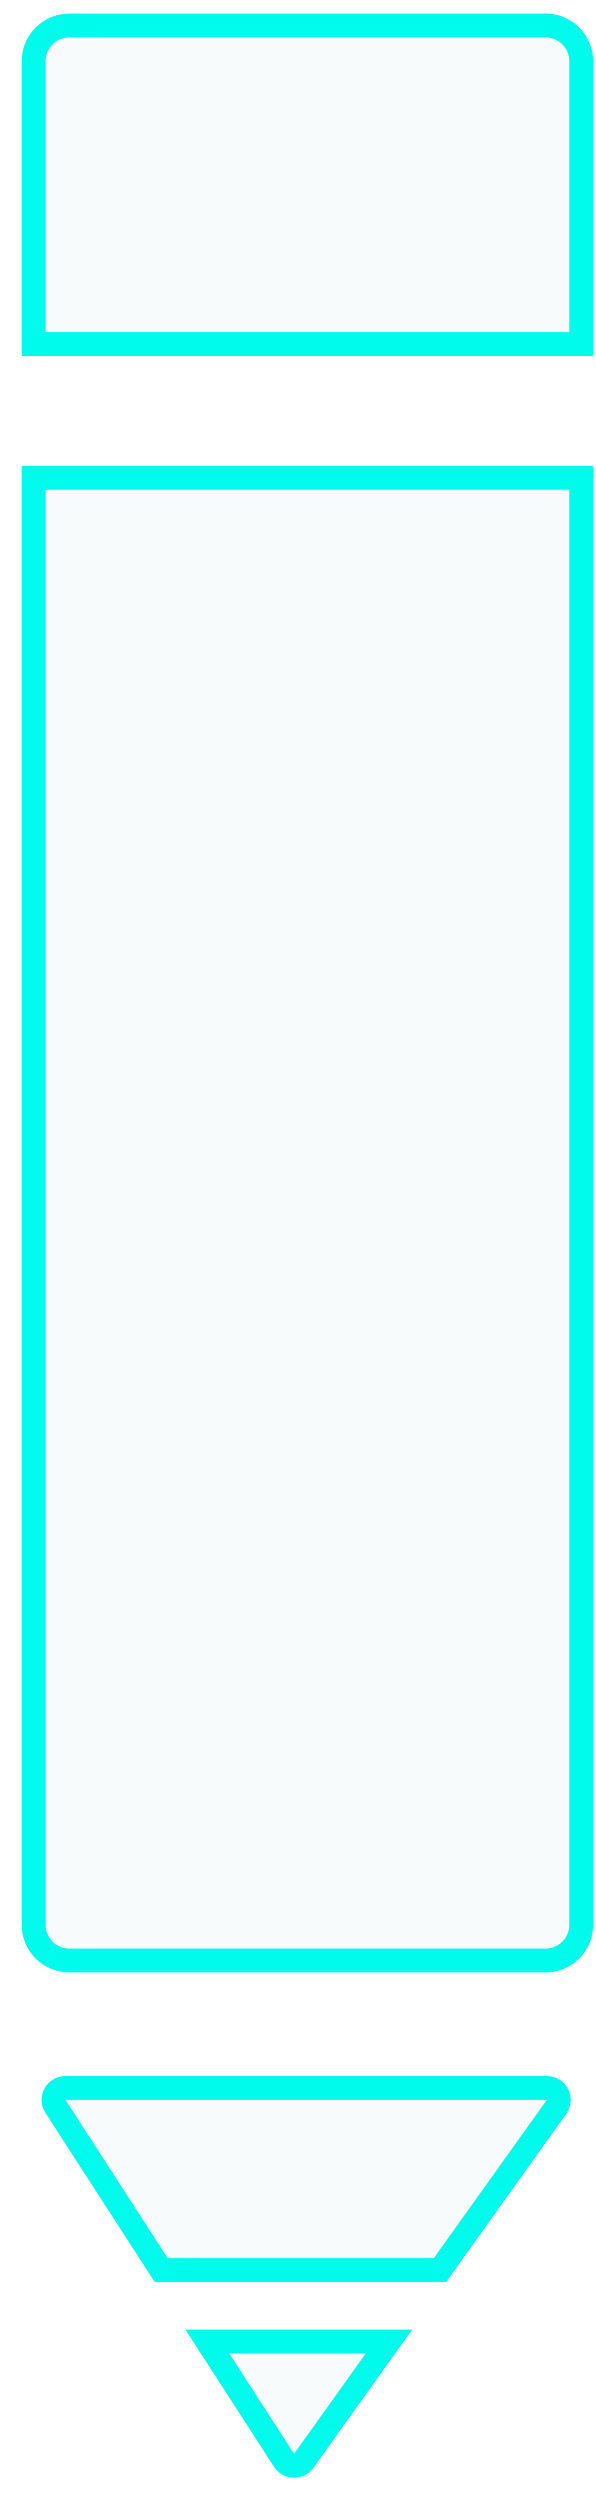
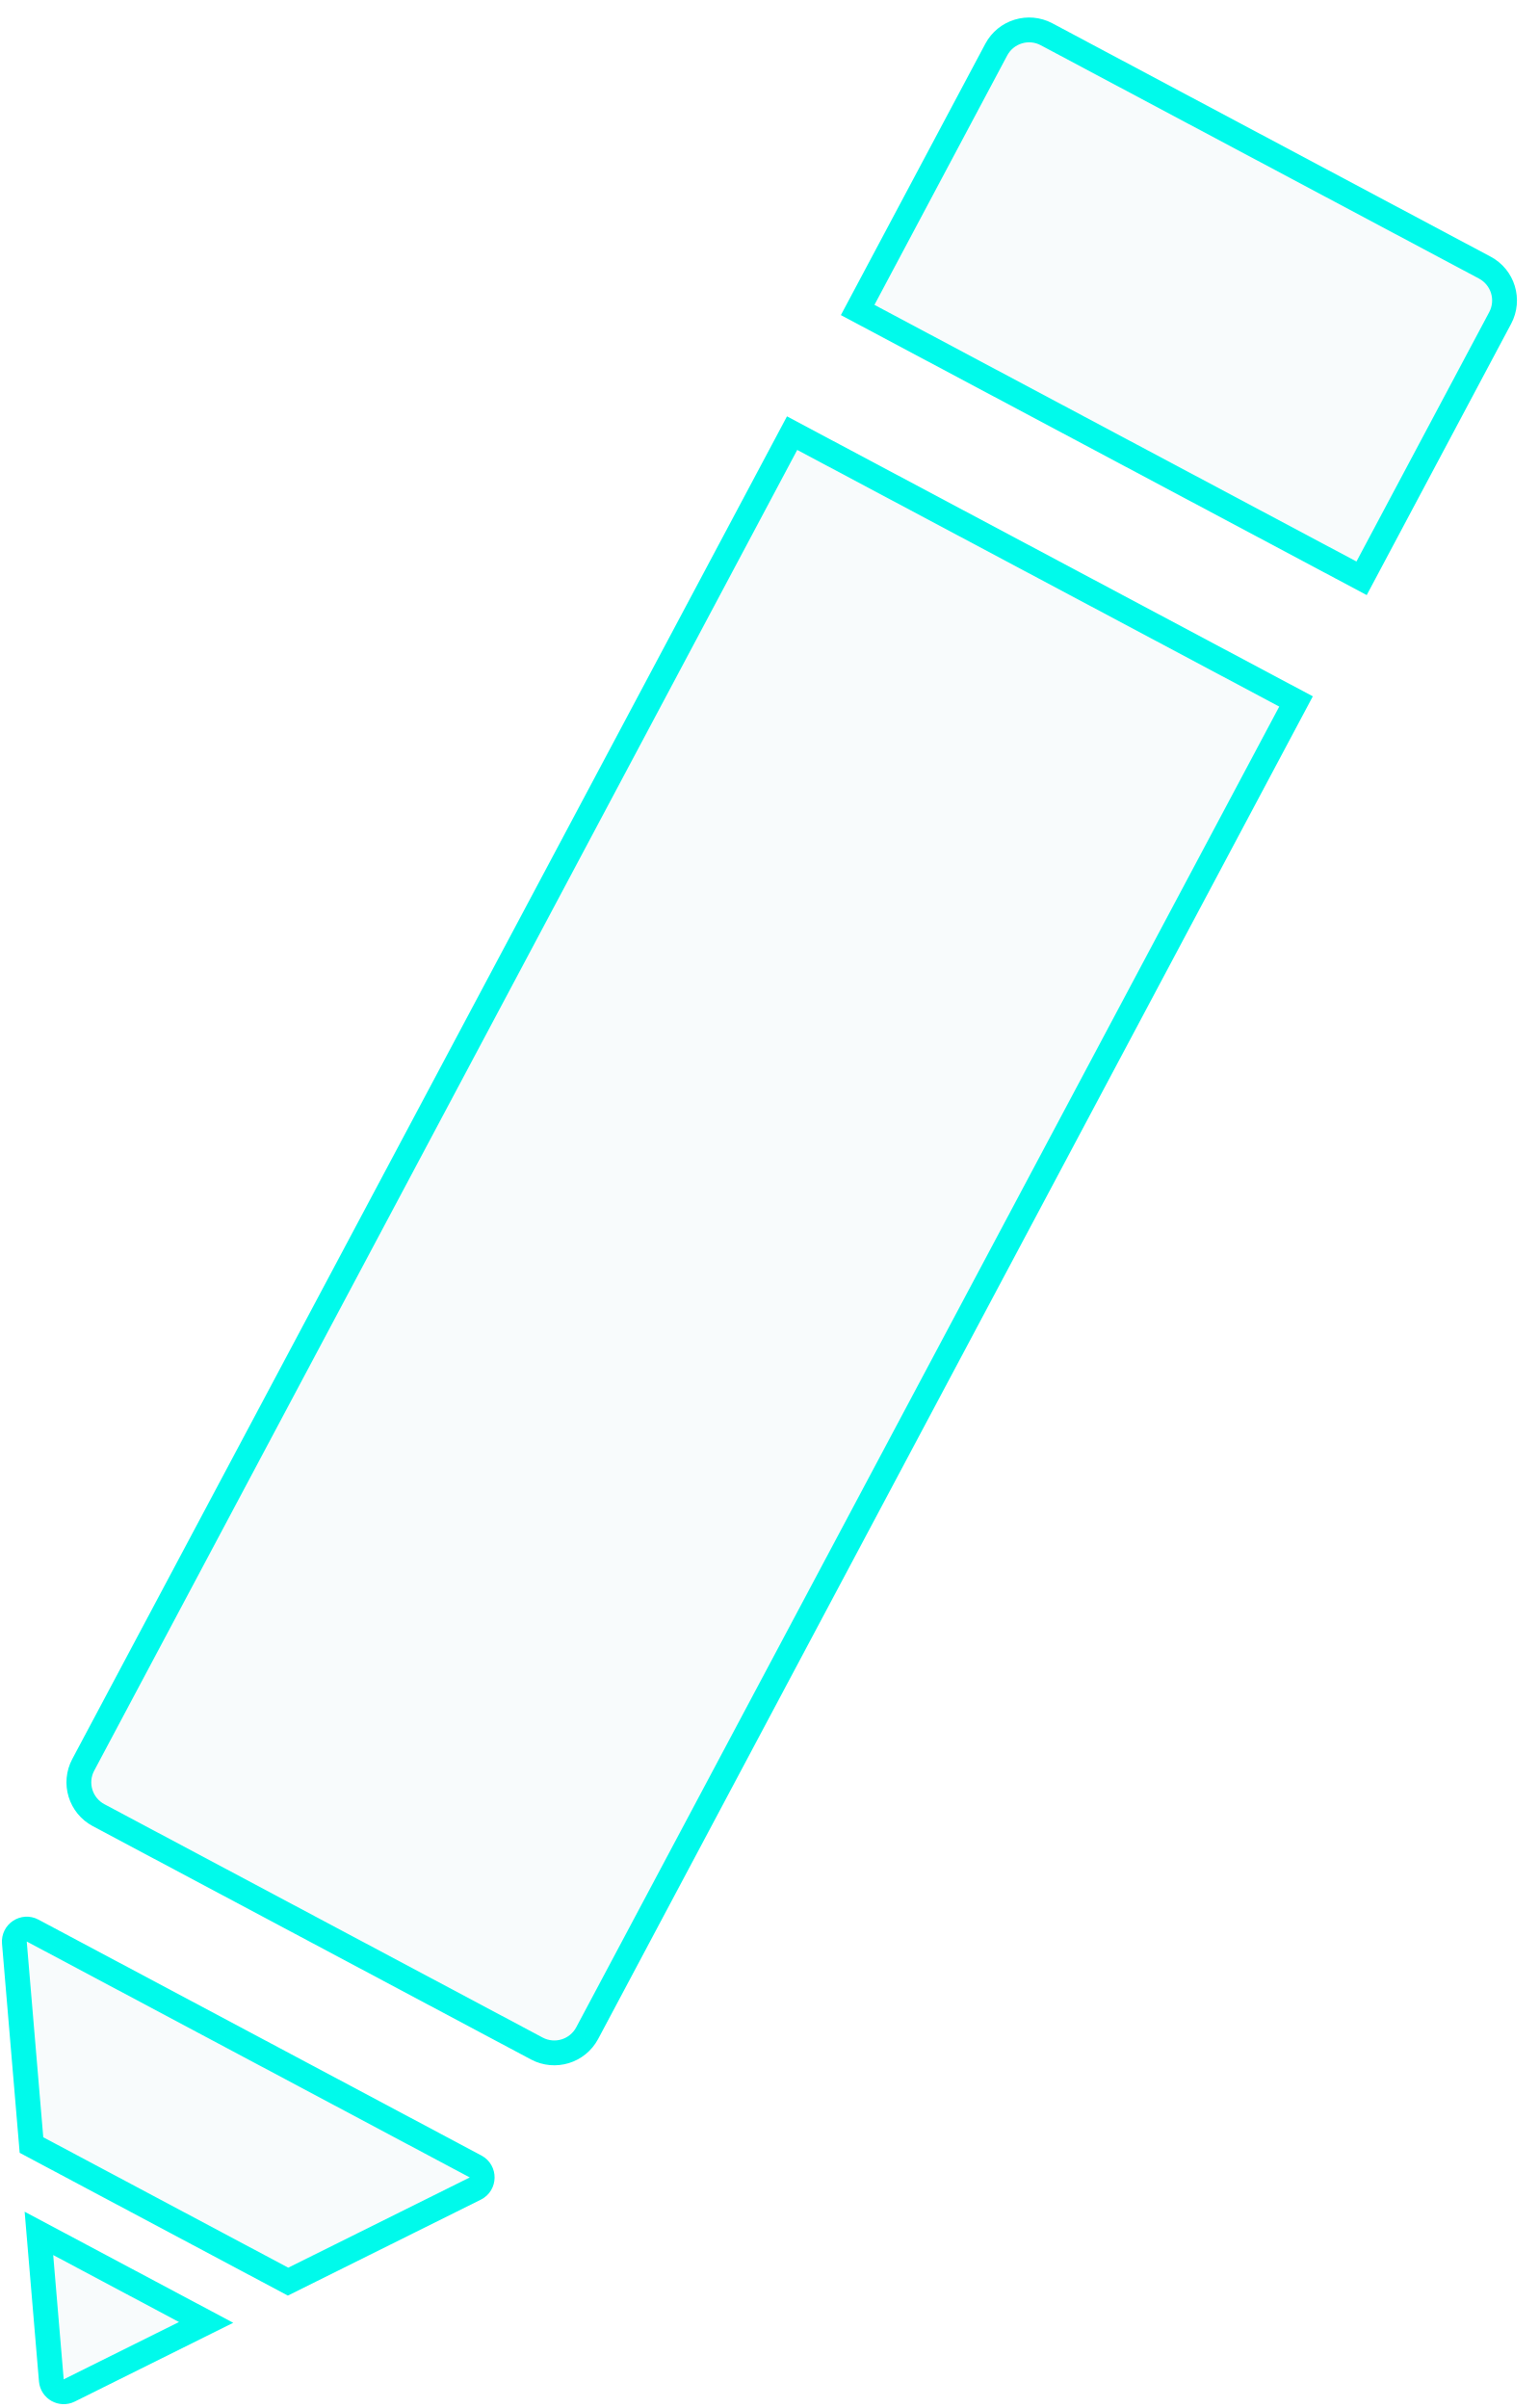
- <svg xmlns="http://www.w3.org/2000/svg" width="25" height="105" viewBox="0 0 25 105" fill="none">
-   <path d="M1.41 2.57C1.41 1.742 2.082 1.07 2.91 1.07H22.91C23.739 1.07 24.41 1.742 24.41 2.57V14.45H1.41V2.57ZM1.41 20.07L24.41 20.07L24.41 80.842C24.41 81.671 23.739 82.342 22.91 82.342L2.91 82.342C2.082 82.342 1.41 81.671 1.41 80.842L1.41 20.07ZM12.755 103.353C12.55 103.641 12.12 103.631 11.928 103.334L8.704 98.342H16.335L12.755 103.353ZM6.767 95.342L2.326 88.467C2.112 88.134 2.35 87.695 2.746 87.695H22.967C23.374 87.695 23.61 88.155 23.374 88.486L18.477 95.342H6.767Z" fill="#BDD5DD" fill-opacity="0.1" stroke="#00FAEB" />
+ <svg xmlns="http://www.w3.org/2000/svg" width="62" height="97" viewBox="0 0 62 97" fill="none">
+   <path d="M40.136 2C40.525 1.269 41.434 0.992 42.165 1.381L59.819 10.78C60.55 11.169 60.828 12.078 60.438 12.809L54.855 23.295L34.553 12.487L40.136 2ZM3.354 71.091L31.912 17.448L52.214 28.256L23.656 81.9C23.266 82.631 22.358 82.908 21.627 82.519L3.973 73.12C3.241 72.731 2.964 71.822 3.354 71.091ZM2.789 96.293C2.473 96.45 2.098 96.239 2.068 95.888L1.568 89.966L8.304 93.552L2.789 96.293ZM1.268 86.407L0.579 78.252C0.546 77.857 0.963 77.582 1.313 77.768L19.161 87.271C19.52 87.462 19.513 87.979 19.149 88.16L11.605 91.91L1.268 86.407Z" fill="#BDD5DD" fill-opacity="0.1" stroke="#00FAEB" />
</svg>
